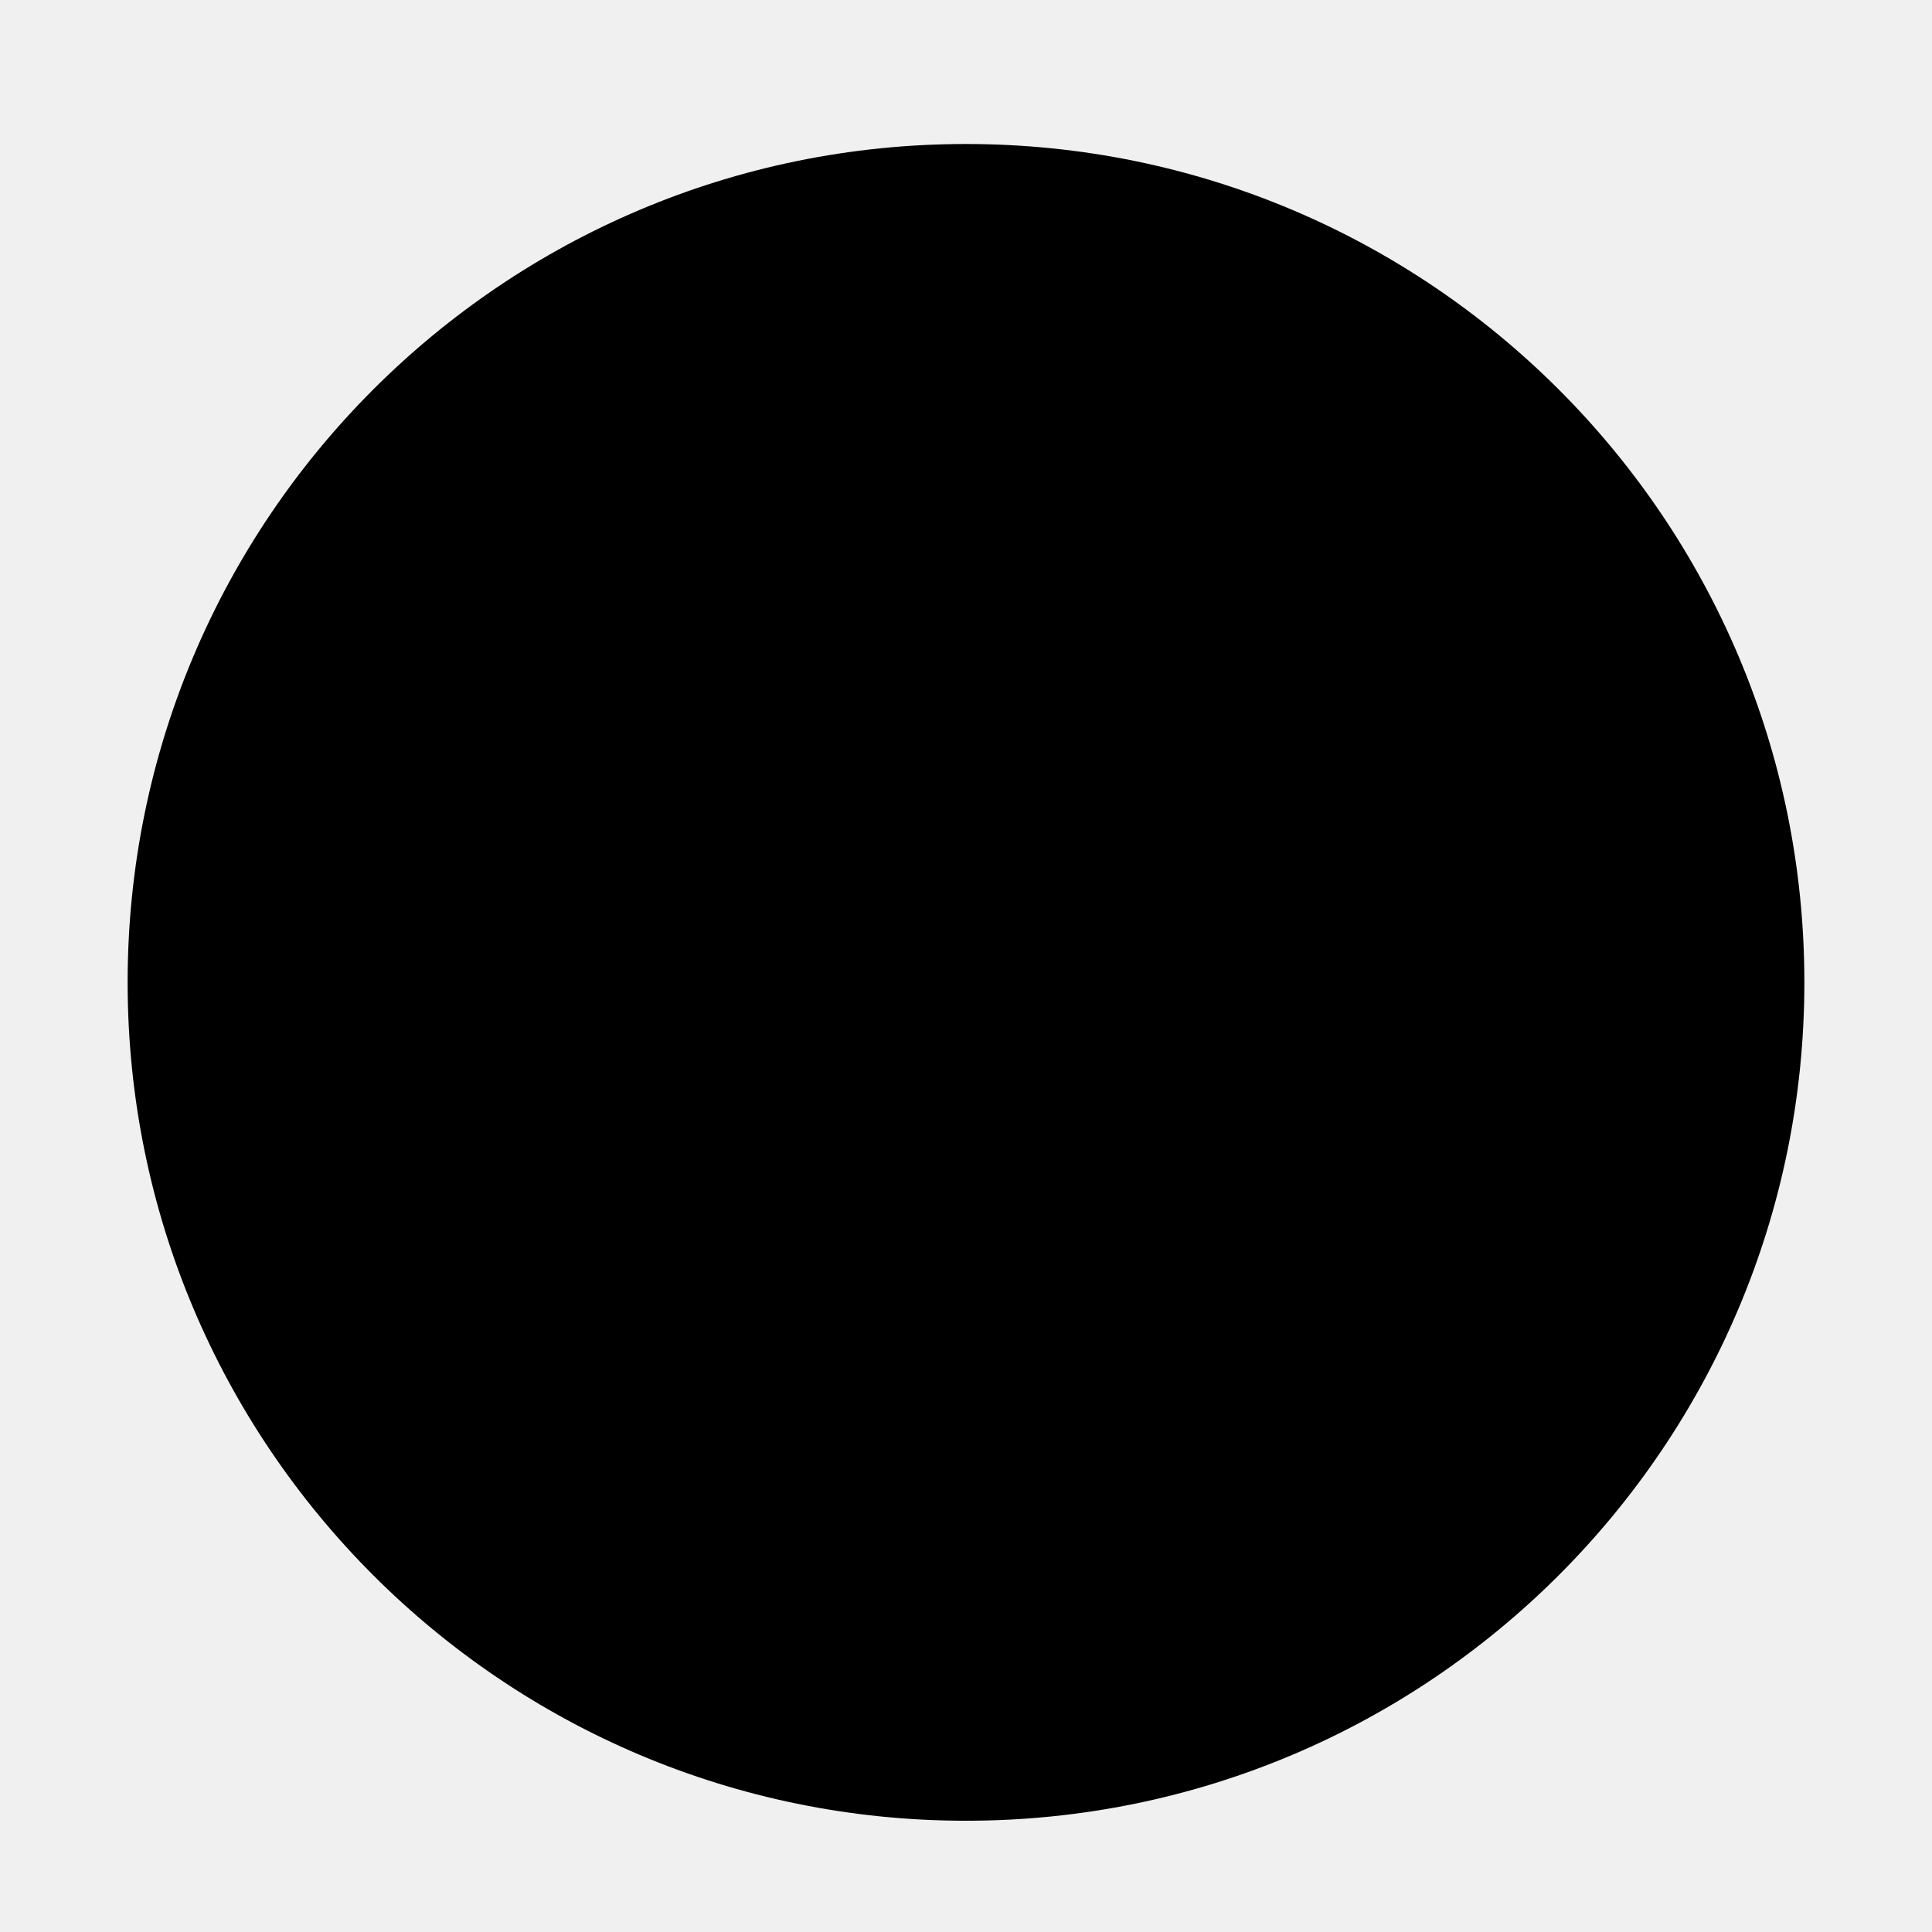
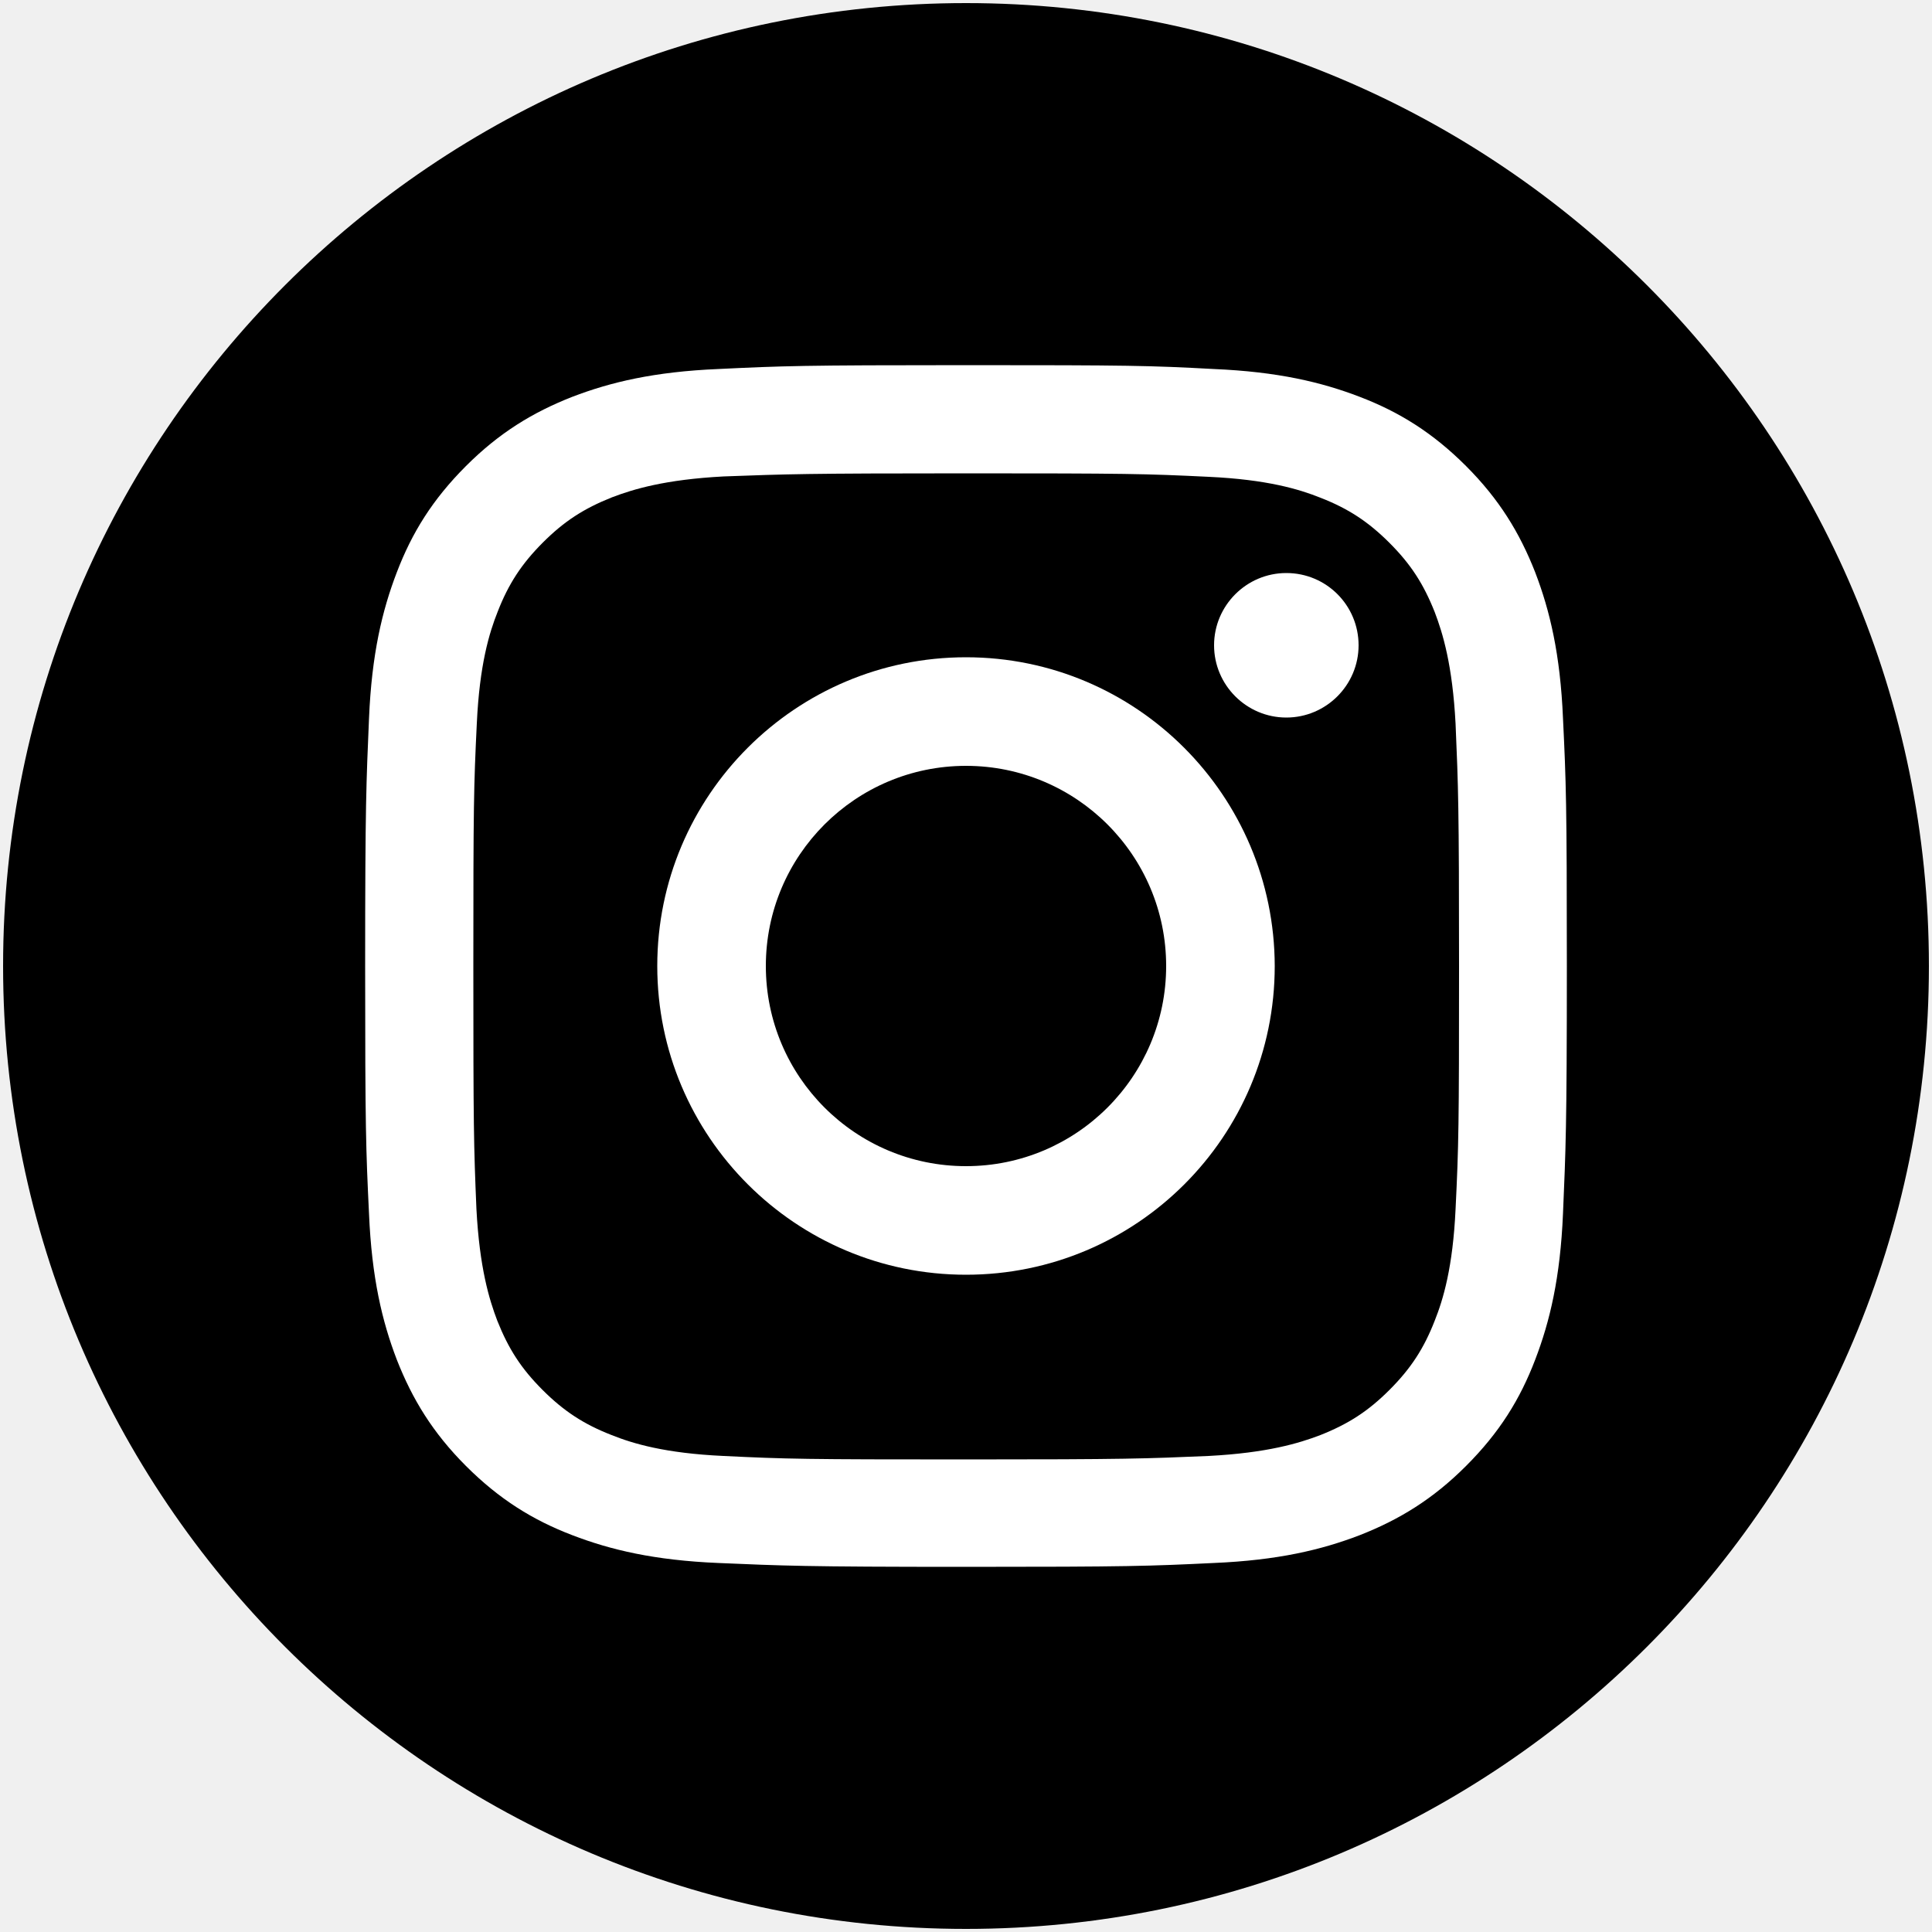
- <svg xmlns="http://www.w3.org/2000/svg" width="1792" height="1792" viewBox="0 0 1792 1792" id="svg2" version="1.1">
-   <defs id="defs8" />
-   <circle style="opacity:1;fill:#000000;fill-opacity:1;fill-rule:nonzero;stroke:none;stroke-width:1;stroke-linecap:round;stroke-miterlimit:4;stroke-dasharray:none;stroke-opacity:1" id="path3335" cx="896" cy="911.186" r="777.619" />
+ <svg xmlns="http://www.w3.org/2000/svg" xmlns:xlink="http://www.w3.org/1999/xlink" version="1.1" id="Layer_1" x="0px" y="0px" viewBox="0 0 500 500" enable-background="new 0 0 500 500" xml:space="preserve">
+   <circle cx="250" cy="250" r="249.2" />
+   <g>
+     <g>
+       <defs>
+         <rect id="SVGID_1_" x="94.5" y="94.5" width="311" height="311" />
+       </defs>
+       <clipPath id="SVGID_2_">
+         <use xlink:href="#SVGID_1_" overflow="visible" />
+       </clipPath>
+       <path clip-path="url(#SVGID_2_)" fill="#FFFFFF" d="M250,122.5c41.5,0,46.4,0.1,62.8,0.9c15.1,0.7,23.4,3.2,28.9,5.4    c7.2,2.8,12.4,6.2,17.9,11.7c5.5,5.5,8.8,10.6,11.7,17.9c2.1,5.5,4.6,13.7,5.4,28.9c0.7,16.4,0.9,21.3,0.9,62.8    s-0.1,46.4-0.9,62.8c-0.7,15.1-3.2,23.4-5.4,28.9c-2.8,7.2-6.2,12.4-11.7,17.9c-5.5,5.5-10.6,8.8-17.9,11.7    c-5.5,2.1-13.7,4.6-28.9,5.4c-16.4,0.7-21.3,0.9-62.8,0.9s-46.4-0.1-62.8-0.9c-15.1-0.7-23.4-3.2-28.9-5.4    c-7.2-2.8-12.4-6.2-17.9-11.7c-5.5-5.5-8.8-10.6-11.7-17.9c-2.1-5.5-4.6-13.7-5.4-28.9c-0.7-16.5-0.8-21.4-0.8-62.9    s0.1-46.4,0.9-62.8c0.7-15.1,3.2-23.4,5.4-28.9c2.8-7.2,6.2-12.4,11.7-17.9s10.6-8.8,17.9-11.7c5.5-2.1,13.7-4.6,28.9-5.4    C203.6,122.7,208.5,122.5,250,122.5 M250,94.5c-42.3,0-47.5,0.2-64.1,1c-16.6,0.7-27.9,3.4-37.8,7.2c-10.2,4-18.9,9.3-27.5,17.9    c-8.7,8.7-14,17.3-17.9,27.5c-3.8,9.9-6.5,21.2-7.2,37.8c-0.7,16.6-1,21.9-1,64.1s0.2,47.5,1,64.1c0.7,16.6,3.4,27.9,7.2,37.8    c4,10.2,9.3,18.9,17.9,27.5s17.3,14,27.5,17.9c9.9,3.8,21.2,6.5,37.8,7.2s21.9,1,64.1,1s47.5-0.2,64.1-1    c16.6-0.7,27.9-3.4,37.8-7.2c10.2-4,18.9-9.3,27.5-17.9c8.7-8.7,14-17.3,17.9-27.5c3.8-9.9,6.5-21.2,7.2-37.8    c0.7-16.6,1-21.9,1-64.1s-0.2-47.5-1-64.1c-0.7-16.6-3.4-27.9-7.2-37.8c-4-10.2-9.3-18.9-17.9-27.5s-17.3-14-27.5-17.9    c-9.9-3.8-21.2-6.5-37.8-7.2C297.5,94.6,292.2,94.5,250,94.5" />
+     </g>
+     <g>
+       <defs>
+         <rect id="SVGID_3_" x="94.5" y="94.5" width="311" height="311" />
+       </defs>
+       <clipPath id="SVGID_4_">
+         <use xlink:href="#SVGID_3_" overflow="visible" />
+       </clipPath>
+       <path clip-path="url(#SVGID_4_)" fill="#FFFFFF" d="M250,170.1c-44.1,0-79.9,35.8-79.9,79.9s35.8,79.9,79.9,79.9    s79.9-35.7,79.9-79.9C329.8,205.9,294.1,170.1,250,170.1 M250,301.8c-28.6,0-51.8-23.2-51.8-51.8s23.2-51.8,51.8-51.8    s51.8,23.2,51.8,51.8S278.6,301.8,250,301.8" />
+     </g>
+     <g>
+       <defs>
+         <rect id="SVGID_5_" x="94.5" y="94.5" width="311" height="311" />
+       </defs>
+       <clipPath id="SVGID_6_">
+         <use xlink:href="#SVGID_5_" overflow="visible" />
+       </clipPath>
+       <path clip-path="url(#SVGID_6_)" fill="#FFFFFF" d="M351.6,167c0,10.3-8.4,18.7-18.7,18.7c-10.3,0-18.7-8.4-18.7-18.7    s8.4-18.7,18.7-18.7C343.3,148.3,351.6,156.7,351.6,167" />
+     </g>
+   </g>
</svg>
